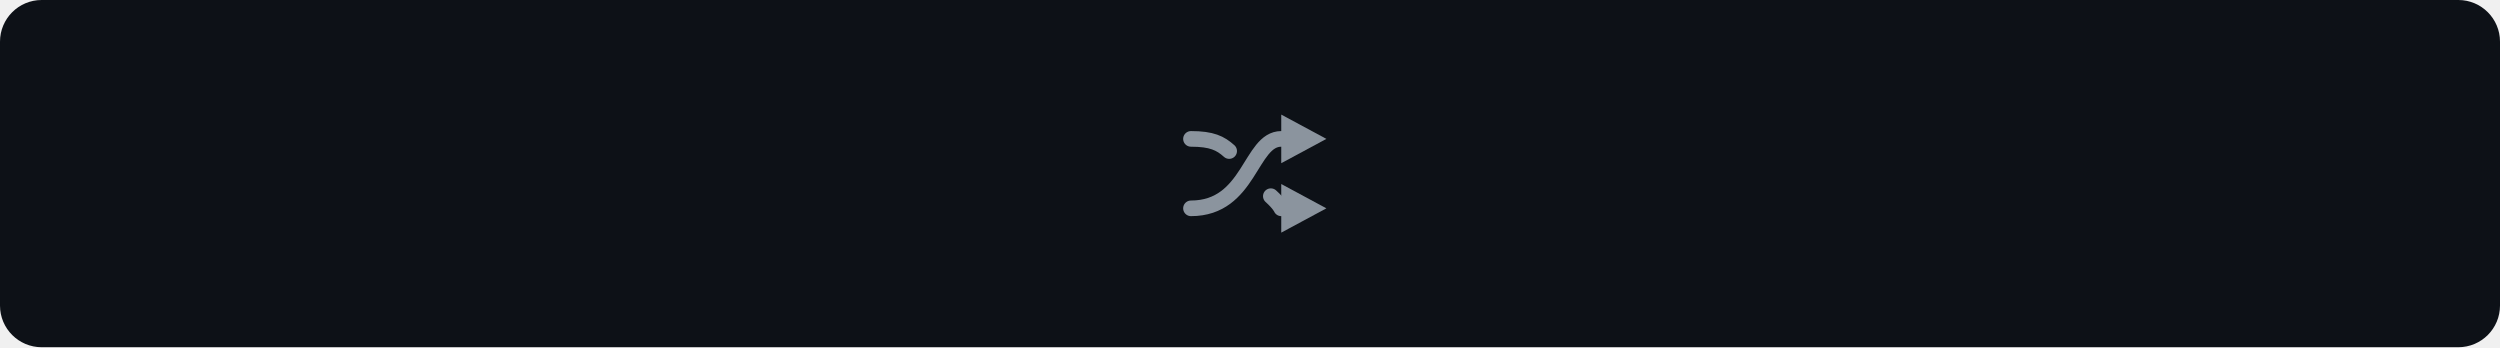
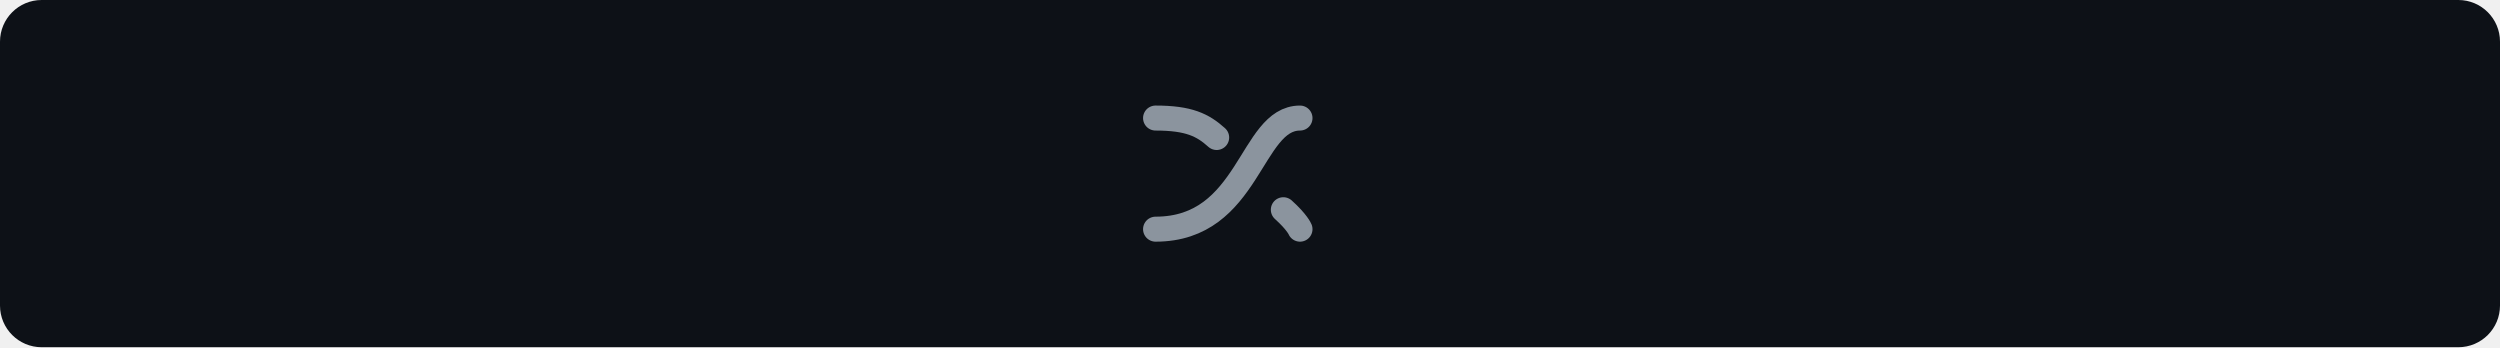
<svg xmlns="http://www.w3.org/2000/svg" viewBox="0 0 720 100">
  <defs>
    <linearGradient id="ng-grad" x1="0" y1="0" x2="1" y2="0">
      <stop offset="0%" stop-color="#F72585" />
      <stop offset="100%" stop-color="#9C27B0" />
    </linearGradient>
  </defs>
  <rect width="720" height="100" fill="#0d1117" rx="12" />
  <g opacity="0">
    <animate attributeName="opacity" dur="12s" repeatCount="indefinite" keyTimes="0;0.167;0.183;0.983;1" values="1;1;0;0;1" />
    <animateTransform attributeName="transform" type="translate" dur="12s" repeatCount="indefinite" keyTimes="0;0.167;0.183;0.187;0.983;1" values="0 0;0 0;0 -15;0 15;0 15;0 0" />
    <g transform="translate(68, 22) scale(0.15)">
      <path fill="url(#ng-grad)" d="M515.4,288h37.7L484.4,92.7h-43.7L372,288h37.7l16.1-48.1h73.4L515.4,288z M435.4,211.4l26.4-78.6h1.5 l26.4,78.6H435.4z M590.4,202.2V288h-34.5V141.6h33v24.9h1.7c3.4-8.2,8.8-14.7,16.2-19.5c7.4-4.8,16.6-7.2,27.5-7.2 c10.1,0,18.9,2.2,26.5,6.5c7.5,4.3,13.4,10.6,17.5,18.8c4.2,8.2,6.2,18.1,6.1,29.8V288h-34.5v-87.9c0-9.8-2.5-17.4-7.6-23 c-5.1-5.5-12-8.3-20.9-8.3c-6,0-11.4,1.3-16.1,4c-4.7,2.6-8.3,6.4-11,11.4C591.8,189.1,590.4,195.1,590.4,202.2z M760.5,345.9 c-12.4,0-23-1.7-31.9-5c-8.9-3.3-16-7.8-21.4-13.4c-5.4-5.6-9.2-11.8-11.2-18.6l31.1-7.5c1.4,2.9,3.4,5.7,6.1,8.5 c2.7,2.8,6.3,5.2,10.8,7.1c4.5,1.9,10.3,2.8,17.2,2.8c9.8,0,17.9-2.4,24.3-7.1c6.4-4.7,9.6-12.5,9.6-23.3v-27.7h-1.7 c-1.8,3.6-4.4,7.2-7.8,11c-3.4,3.8-7.9,6.9-13.4,9.4c-5.6,2.5-12.5,3.8-20.9,3.8c-11.2,0-21.4-2.7-30.6-8 c-9.1-5.3-16.4-13.3-21.7-23.8c-5.4-10.6-8.1-23.8-8.1-39.8c0-16.1,2.7-29.7,8.1-40.8c5.4-11.1,12.6-19.5,21.8-25.3 c9.2-5.8,19.4-8.6,30.6-8.6c8.6,0,15.7,1.4,21.2,4.3c5.6,2.9,10,6.4,13.3,10.4c3.3,4,5.8,7.8,7.5,11.4h1.9v-24.2h34v148.8 c0,12.5-3,22.9-9,31.1c-6,8.2-14.1,14.3-24.5,18.4C785.4,343.9,773.6,345.9,760.5,345.9z M760.8,258.8c7.3,0,13.5-1.8,18.7-5.3 c5.1-3.6,9.1-8.7,11.7-15.3c2.7-6.7,4-14.7,4-24c0-9.2-1.3-17.3-4-24.2c-2.6-6.9-6.5-12.3-11.6-16.2c-5.1-3.8-11.4-5.8-18.8-5.8 c-7.7,0-14.1,2-19.3,6c-5.1,4-9,9.5-11.6,16.4c-2.6,7-3.9,14.9-3.9,23.7c0,9,1.3,16.8,4,23.5c2.6,6.7,6.5,11.9,11.7,15.6 C746.8,256.9,753.2,258.8,760.8,258.8z M933.8,226.4v-84.8h34.5V288h-33.5v-26h-1.5c-3.3,8.2-8.7,14.9-16.3,20.1 c-7.5,5.2-16.8,7.8-27.8,7.8c-9.6,0-18.1-2.1-25.4-6.4s-13.1-10.5-17.2-18.8c-4.1-8.2-6.2-18.2-6.2-29.9v-93.2H875v87.9 c0,9.3,2.5,16.7,7.6,22.1c5.1,5.5,11.8,8.2,20,8.2c5.1,0,10-1.2,14.8-3.7c4.8-2.5,8.7-6.2,11.8-11.1 C932.3,240,933.8,233.8,933.8,226.4z M1014.1,92.7V288h-34.5V92.7H1014.1z M1068.9,290.9c-9.3,0-17.6-1.7-25-5 c-7.4-3.3-13.3-8.3-17.5-14.8c-4.3-6.5-6.4-14.6-6.4-24.2c0-8.3,1.5-15.1,4.6-20.5c3.1-5.4,7.2-9.7,12.5-13 c5.3-3.2,11.2-5.7,17.9-7.4c6.6-1.7,13.5-2.9,20.6-3.7c8.6-0.9,15.5-1.7,20.9-2.4c5.3-0.7,9.2-1.9,11.7-3.4c2.4-1.6,3.7-4,3.7-7.3 v-0.6c0-7.2-2.1-12.7-6.4-16.7c-4.3-3.9-10.4-5.9-18.4-5.9c-8.5,0-15.1,1.8-20.1,5.5c-4.9,3.7-8.2,8-10,13.1l-32.2-4.6 c2.5-8.9,6.7-16.3,12.6-22.4c5.8-6,13-10.5,21.4-13.5c8.5-3,17.8-4.5,28-4.5c7.1,0,14.1,0.8,21.1,2.5c7,1.7,13.4,4.4,19.2,8.2 c5.8,3.8,10.4,8.9,14,15.4c3.5,6.5,5.3,14.6,5.3,24.3v98h-33.2v-20.1h-1.1c-2.1,4.1-5,7.9-8.8,11.4c-3.8,3.5-8.5,6.4-14.2,8.5 C1083.2,289.9,1076.6,290.9,1068.9,290.9z M1077.9,265.6c6.9,0,12.9-1.4,18-4.1c5.1-2.8,9-6.4,11.8-11c2.8-4.6,4.1-9.6,4.1-15v-17.3 c-1.1,0.9-2.9,1.7-5.5,2.5c-2.6,0.8-5.4,1.4-8.6,2c-3.2,0.6-6.3,1.1-9.4,1.5c-3.1,0.4-5.8,0.8-8.1,1.1c-5.1,0.7-9.8,1.8-13.8,3.4 c-4.1,1.6-7.3,3.8-9.6,6.6c-2.4,2.8-3.5,6.5-3.5,10.9c0,6.4,2.3,11.2,7,14.4C1064.8,264,1070.7,265.6,1077.9,265.6z M1156.9,288 V141.6h33.5V166h1.5c2.7-8.5,7.3-15,13.8-19.6c6.5-4.6,14-6.9,22.4-6.9c1.9,0,4.1,0.1,6.4,0.2c2.4,0.2,4.4,0.4,6,0.7v31.7 c-1.5-0.5-3.8-1-6.9-1.4c-3.1-0.4-6.2-0.6-9.1-0.6c-6.3,0-11.9,1.4-16.9,4.1c-5,2.7-8.9,6.4-11.8,11.2c-2.9,4.8-4.3,10.3-4.3,16.5 V288H1156.9z M311.8,101.7L302,255.6L208.3,53.8L311.8,101.7z M246.9,300.7l-70.8,40.4l-70.8-40.4l14.4-34.9h112.8L246.9,300.7z M176.1,130.4l37.1,90.2H139L176.1,130.4z M50.1,255.6l-9.7-153.9l103.5-47.9L50.1,255.6z" />
    </g>
  </g>
  <g opacity="0">
    <animate attributeName="opacity" dur="12s" repeatCount="indefinite" keyTimes="0;0.183;0.2;0.567;0.583;1" values="0;0;1;1;0;0" />
    <animateTransform attributeName="transform" type="translate" dur="12s" repeatCount="indefinite" keyTimes="0;0.183;0.2;0.567;0.583;0.587;1" values="0 15;0 15;0 0;0 0;0 -15;0 15;0 15" />
    <g transform="translate(100, 50)">
      <circle cx="0" cy="0" r="3.8" fill="#61DAFB" />
      <ellipse cx="0" cy="0" rx="20" ry="8" fill="none" stroke="#61DAFB" stroke-width="1.6" />
      <ellipse cx="0" cy="0" rx="20" ry="8" fill="none" stroke="#61DAFB" stroke-width="1.6" transform="rotate(60)" />
      <ellipse cx="0" cy="0" rx="20" ry="8" fill="none" stroke="#61DAFB" stroke-width="1.6" transform="rotate(-60)" />
    </g>
    <text x="135" y="54" font-family="Arial, Helvetica, sans-serif" font-size="18" font-weight="bold" fill="#61DAFB">React</text>
  </g>
  <g opacity="0">
    <animate attributeName="opacity" dur="12s" repeatCount="indefinite" keyTimes="0;0.583;0.6;0.967;0.983;1" values="0;0;1;1;0;0" />
    <animateTransform attributeName="transform" type="translate" dur="12s" repeatCount="indefinite" keyTimes="0;0.583;0.6;0.967;0.983;0.987;1" values="0 15;0 15;0 0;0 0;0 -15;0 15;0 15" />
    <g transform="translate(100, 50)">
      <path d="M-20,-20 L0,18 L20,-20 L12,-20 L0,2 L-12,-20 Z" fill="#34495E" />
      <path d="M-12,-20 L0,2 L12,-20 L7,-20 L0,-8 L-7,-20 Z" fill="#41B883" />
    </g>
    <text x="135" y="54" font-family="Arial, Helvetica, sans-serif" font-size="18" font-weight="bold" fill="#41B883">Vue.js</text>
  </g>
-   <g transform="translate(360, 50)" fill="none" stroke="#8b949e" stroke-width="4.5" stroke-linecap="round">
+   <g transform="translate(360, 50) scale(1.6)" fill="none" stroke="#8b949e" stroke-width="4.5" stroke-linecap="round">
    <path d="M-17,-10 C -11,-10 -8.5,-8.75 -6,-6.5" />
    <path d="M6,6.5 C 8.5,8.75 9,10 9,10" />
    <path d="M-17,10 C 0,10 0,-10 9,-10" />
-     <polygon points="22,-10 9,-17 9,-3" fill="#8b949e" stroke="none" />
-     <polygon points="22,10 9,3 9,17" fill="#8b949e" stroke="none" />
  </g>
  <g opacity="0">
    <animate attributeName="opacity" dur="12s" repeatCount="indefinite" keyTimes="0;0.367;0.383;0.783;0.8;1" values="1;1;0;0;1;1" />
    <animateTransform attributeName="transform" type="translate" dur="12s" repeatCount="indefinite" keyTimes="0;0.367;0.383;0.387;0.783;0.8;1" values="0 0;0 0;0 -15;0 15;0 15;0 0;0 0" />
    <g transform="translate(482, 23) scale(0.25)">
      <path fill="#092E20" d="M504.09,187.994c0,15.464-12.536,28-28,28H28c-15.464,0-28-12.536-28-28V28C0,12.536,12.536,0,28,0h448.09 c15.464,0,28,12.536,28,28V187.994z" />
      <path fill="#FFFFFF" d="M86.945,33.919h23.872v110.496c-12.246,2.325-21.237,3.255-31.002,3.255 c-29.142,0-44.333-13.174-44.333-38.443c0-24.336,16.122-40.147,41.078-40.147c3.875,0,6.82,0.311,10.386,1.239V33.919z M86.945,89.539c-2.79-0.929-5.115-1.239-8.06-1.239c-12.091,0-19.067,7.441-19.067,20.46c0,12.713,6.666,19.688,18.912,19.688 c2.634,0,4.805-0.155,8.215-0.618V89.539z" />
      <path fill="#FFFFFF" d="M148.793,70.783v55.341c0,19.065-1.395,28.21-5.58,36.117c-3.876,7.596-8.992,12.399-19.532,17.67 l-22.167-10.541c10.541-4.96,15.656-9.297,18.911-15.966c3.411-6.819,4.497-14.727,4.497-35.498V70.783H148.793z M124.922,34.046 h23.871v24.493h-23.871V34.046z" />
      <path fill="#FFFFFF" d="M163.212,76.209c10.542-4.961,20.617-7.13,31.623-7.13c12.246,0,20.306,3.255,23.872,9.611 c2.014,3.564,2.634,8.214,2.634,18.137v48.517c-10.697,1.552-24.182,2.636-34.102,2.636c-19.996,0-28.988-6.977-28.988-22.476 c0-16.744,11.936-24.493,41.234-26.975v-5.271c0-4.339-2.17-5.888-8.216-5.888c-8.835,0-18.756,2.479-28.058,7.285V76.209z M200.57,114.187c-15.812,1.552-20.927,4.031-20.927,10.231c0,4.65,2.946,6.821,9.456,6.821c3.566,0,6.82-0.311,11.471-1.084 V114.187z" />
      <path fill="#FFFFFF" d="M232.968,74.505c14.105-3.722,25.731-5.426,37.512-5.426c12.246,0,21.082,2.788,26.354,8.216 c4.96,5.113,6.509,10.693,6.509,22.632v46.813h-23.871v-45.884c0-9.145-3.1-12.557-11.625-12.557c-3.255,0-6.2,0.311-11.007,1.706 v56.734h-23.871V74.505z" />
      <path fill="#FFFFFF" d="M312.623,159.761c8.372,4.339,16.742,6.354,25.577,6.354c15.655,0,22.321-6.354,22.321-21.546 c0-0.154,0-0.31,0-0.467c-4.65,2.326-9.301,3.257-15.5,3.257c-20.927,0-34.26-13.797-34.26-35.652 c0-27.128,19.688-42.473,54.564-42.473c10.232,0,19.688,1.084,31.159,3.407l-8.174,17.222c-6.356-1.241-0.509-0.167-5.312-0.632 v2.48l0.309,10.074l0.154,13.022c0.155,3.253,0.155,6.51,0.311,9.764c0,2.945,0,4.342,0,6.512c0,20.462-1.705,30.073-6.82,37.977 c-7.441,11.627-20.307,17.362-38.598,17.362c-9.301,0-17.36-1.396-25.732-4.651V159.761z M360.057,88.455c-0.31,0-0.619,0-0.774,0 h-1.706c-4.649-0.155-10.074,1.084-13.796,3.409c-5.734,3.257-8.681,9.146-8.681,17.518c0,11.937,5.892,18.756,16.432,18.756 c3.255,0,5.891-0.62,8.99-1.55v-1.705v-6.51c0-2.79-0.154-5.892-0.154-9.146l-0.154-11.006l-0.156-7.905V88.455z" />
      <path fill="#FFFFFF" d="M433.543,68.77c23.871,0,38.443,15.037,38.443,39.371c0,24.957-15.19,40.613-39.373,40.613 c-23.873,0-38.599-15.036-38.599-39.216C394.015,84.424,409.207,68.77,433.543,68.77z M433.076,129.533 c9.147,0,14.573-7.596,14.573-20.773c0-13.019-5.271-20.771-14.415-20.771c-9.457,0-14.884,7.598-14.884,20.771 C418.351,121.938,423.777,129.533,433.076,129.533z" />
    </g>
  </g>
  <g opacity="0">
    <animate attributeName="opacity" dur="12s" repeatCount="indefinite" keyTimes="0;0.383;0.4;0.767;0.783;1" values="0;0;1;1;0;0" />
    <animateTransform attributeName="transform" type="translate" dur="12s" repeatCount="indefinite" keyTimes="0;0.383;0.4;0.767;0.783;0.787;1" values="0 15;0 15;0 0;0 0;0 -15;0 15;0 15" />
    <g transform="translate(500, 50) scale(0.08) translate(-250, -250)">
      <path style="opacity:0.993" fill="#ff5b11" d="M 257.5,0.5 C 258.822,0.33 259.989,0.663 261,1.5C 298.193,46.894 333.193,93.894 366,142.5C 390.289,179.069 410.955,217.735 428,258.5C 455.221,331.104 441.054,394.271 385.5,448C 336.892,489.082 280.892,505.082 217.5,496C 141.727,480.551 90.227,436.718 63,364.5C 55.908,340.989 53.575,316.989 56,292.5C 60.038,250.347 70.038,209.68 86,170.5C 92.651,154.514 101.318,139.848 112,126.5C 120.715,136.88 129.048,147.547 137,158.5C 140.682,162.349 144.515,166.016 148.5,169.5C 178.917,109.136 215.251,52.803 257.5,0.5 Z" />
      <path style="opacity:1" fill="#ff9758" d="M 250.5,81.5 C 287.193,124.06 320.36,169.393 350,217.5C 359.293,233.418 366.959,250.085 373,267.5C 385.584,317.008 372.084,357.842 332.5,390C 294.216,416.939 252.216,424.939 206.5,414C 157.201,398.702 128.701,365.535 121,314.5C 119.131,298.409 120.798,282.742 126,267.5C 133.418,248.663 142.418,230.663 153,213.5C 163,198.833 173,184.167 183,169.5C 205.716,140.29 228.216,110.957 250.5,81.5 Z" />
    </g>
    <text x="535" y="54" font-family="Arial, Helvetica, sans-serif" font-size="18" font-weight="bold" fill="#FF5B11">Hono</text>
  </g>
</svg>
